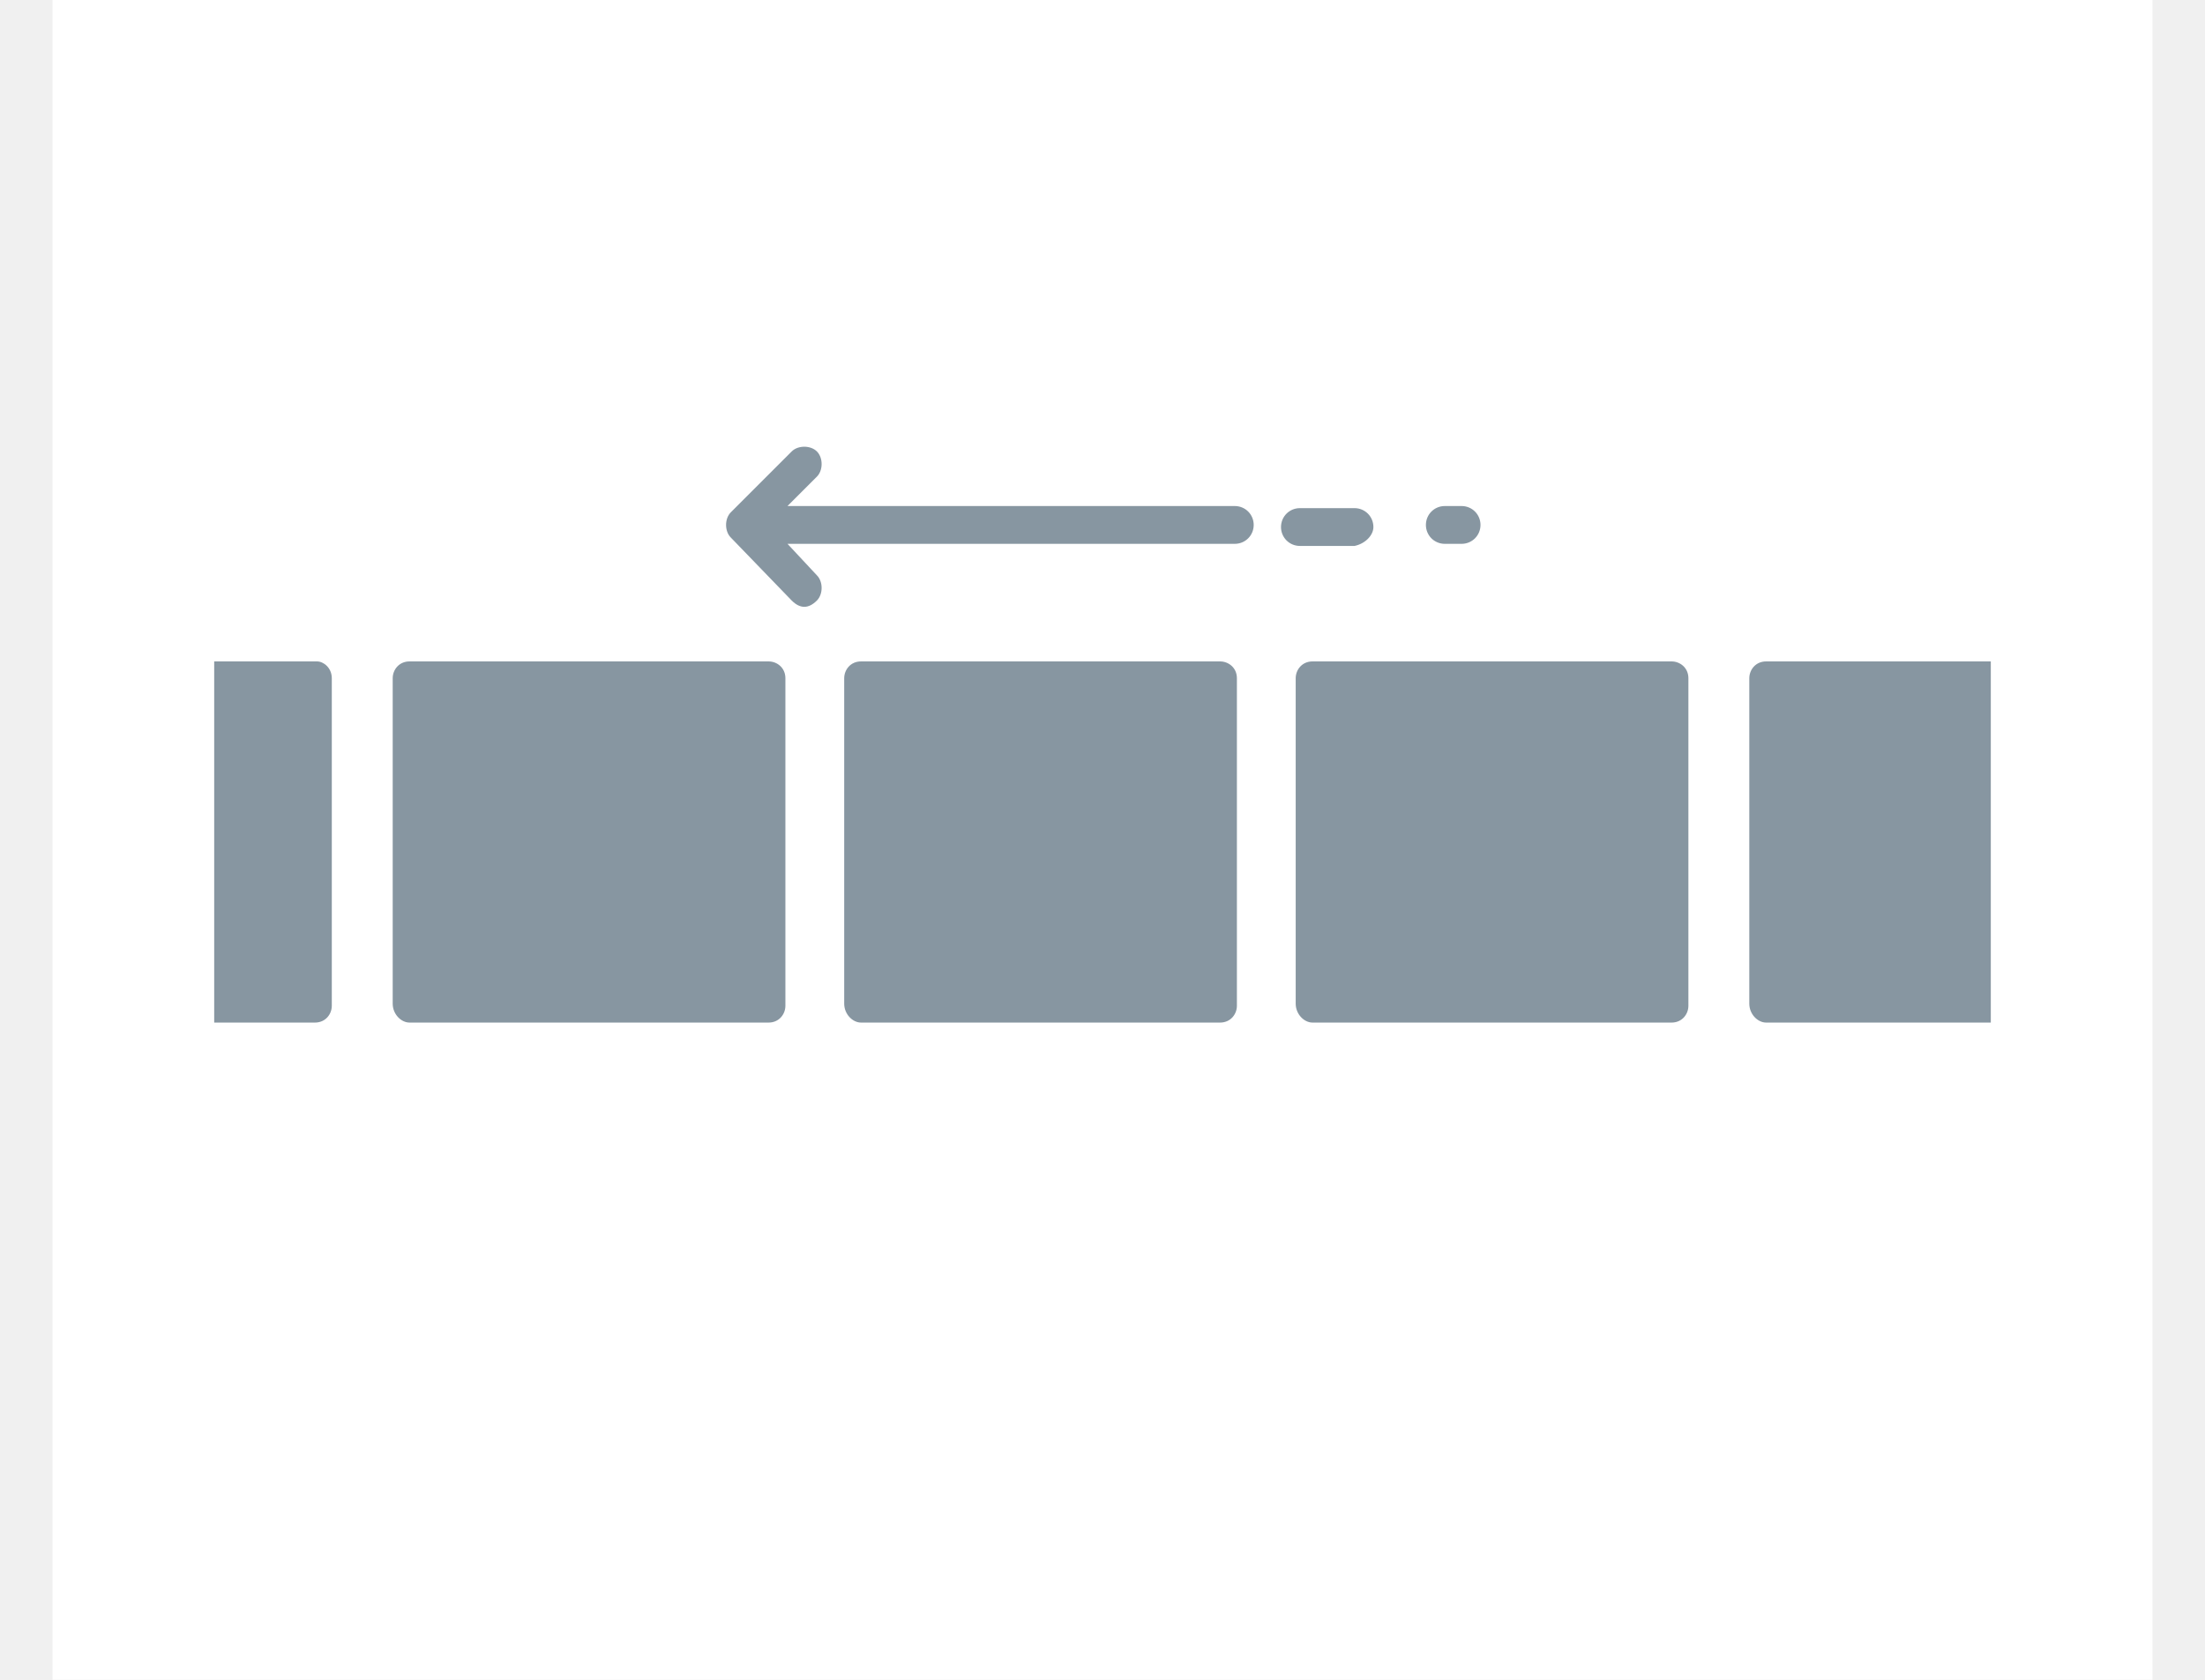
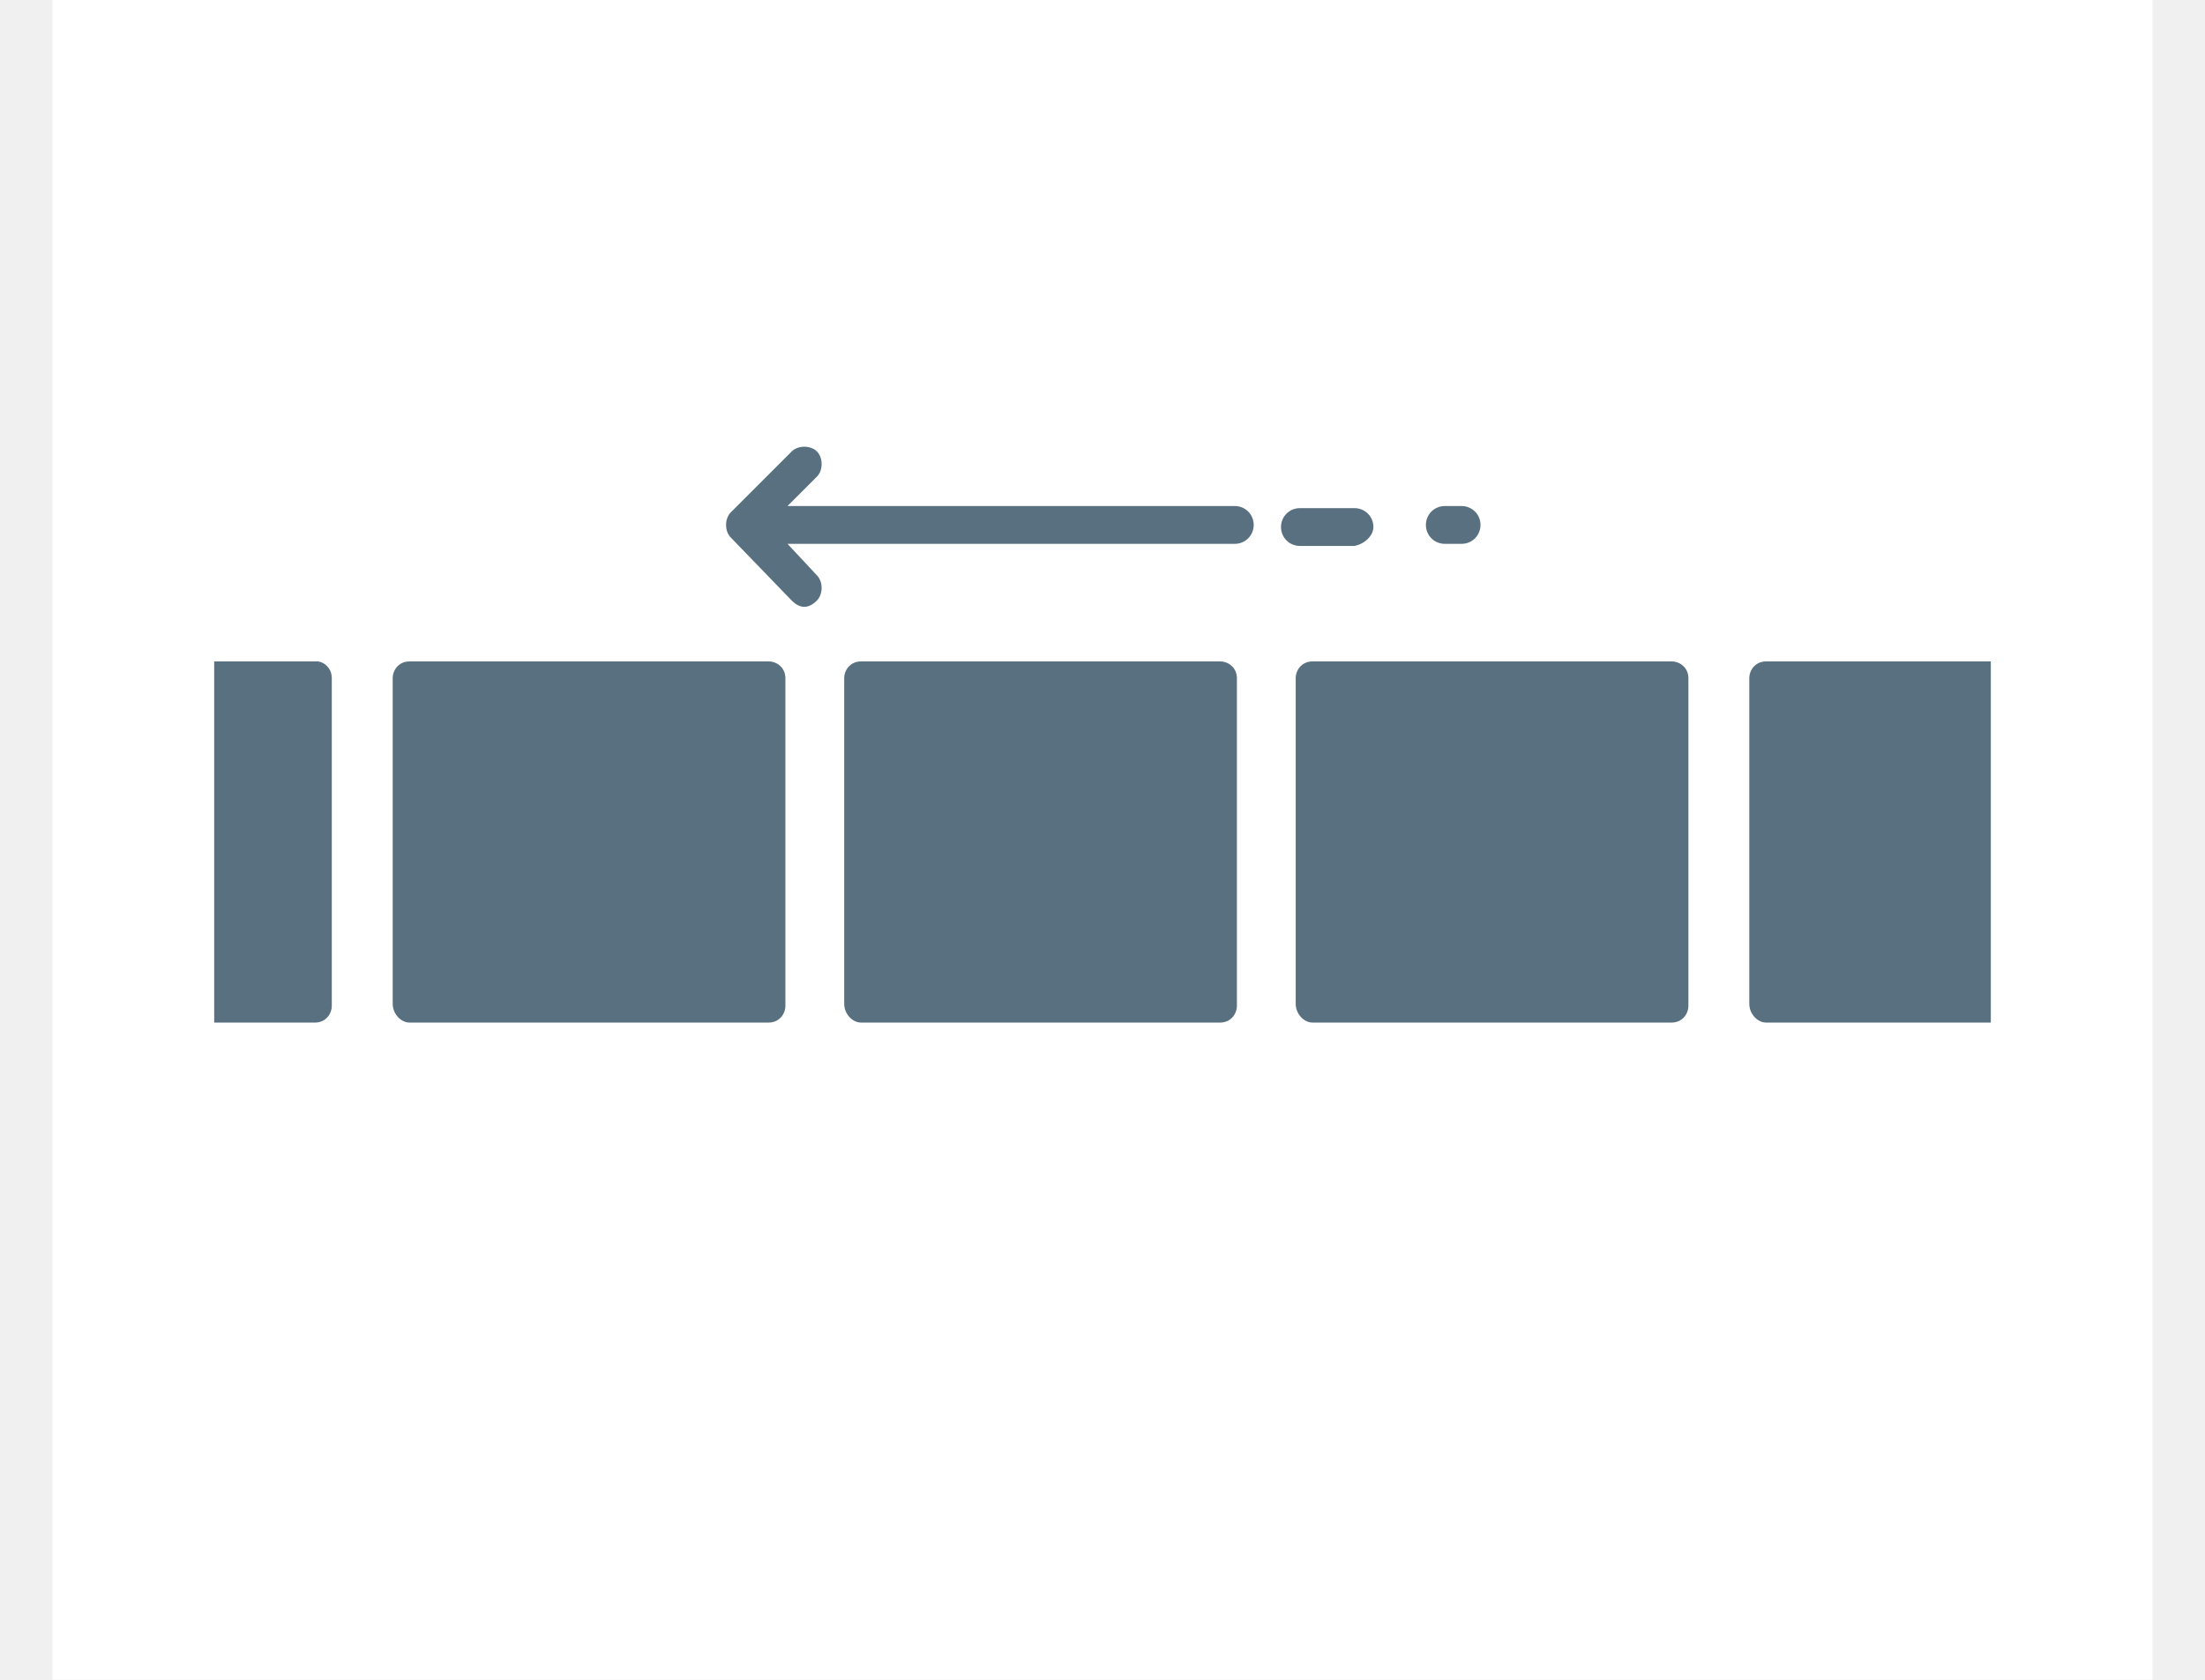
- <svg xmlns="http://www.w3.org/2000/svg" height="64" width="84" viewBox="0 0 100 80">
-   <path d="M0 0h100v80H0z" fill="#fff" />
-   <path d="M34.1 31.5H17c-.5 0-.8.4-.8.8v15.5c0 .5.4.9.8.9h17.1c.5 0 .8-.4.8-.8V32.3c0-.5-.4-.8-.8-.8zm-20.8.8v15.6c0 .4-.3.8-.8.8H7.7V31.5h4.9c.3 0 .7.3.7.8zm42.3-.8H38.5c-.5 0-.8.4-.8.8v15.5c0 .5.4.9.8.9h17.1c.5 0 .8-.4.8-.8V32.3c0-.5-.4-.8-.8-.8zm21.5 0H60c-.5 0-.8.4-.8.8v15.5c0 .5.4.9.8.9h17.1c.5 0 .8-.4.8-.8V32.3c0-.5-.4-.8-.8-.8zm15.2 0v17.2H81.6c-.4 0-.8-.4-.8-.9V32.3c0-.4.3-.8.8-.8h10.7zm-57.1-2.9c.2.2.4.3.6.3s.4-.1.6-.3c.3-.3.3-.9 0-1.2L35 25.9h21.3c.5 0 .9-.4.9-.9s-.4-.9-.9-.9H35l1.4-1.4c.3-.3.3-.9 0-1.2s-.9-.3-1.2 0l-2.9 2.9c-.3.3-.3.9 0 1.2l2.9 3zm27.7-3.5c0-.5-.4-.9-.9-.9h-2.6c-.5 0-.9.4-.9.9s.4.9.9.9H62c.5-.1.9-.5.9-.9zm3.4.8h.8c.5 0 .9-.4.9-.9s-.4-.9-.9-.9h-.8c-.5 0-.9.4-.9.9s.4.9.9.9z" fill="#8796a1" />
+ <svg xmlns="http://www.w3.org/2000/svg" width="84" height="64" viewBox="0 0 84 64" fill="none">
+   <g clip-path="url(#clip0_1993_19512)">
+     <path d="M2 0H82V64H2V0Z" fill="white" />
+     <path d="M29.28 25.2H15.6C15.2 25.2 14.96 25.52 14.96 25.84V38.24C14.96 38.64 15.28 38.96 15.6 38.96H29.28C29.68 38.96 29.92 38.64 29.92 38.32V25.84C29.92 25.44 29.6 25.2 29.28 25.2ZM12.64 25.84V38.32C12.64 38.64 12.4 38.96 12 38.96H8.16V25.2H12.08C12.32 25.2 12.64 25.44 12.64 25.84ZM46.48 25.2H32.8C32.4 25.2 32.16 25.52 32.16 25.84V38.24C32.16 38.64 32.48 38.96 32.8 38.96H46.48C46.88 38.96 47.12 38.64 47.12 38.32V25.84C47.12 25.44 46.8 25.2 46.48 25.2ZM63.68 25.2H50C49.6 25.2 49.36 25.52 49.36 25.84V38.24C49.36 38.64 49.68 38.96 50 38.96H63.68C64.08 38.96 64.32 38.64 64.32 38.32V25.84C64.32 25.44 64 25.2 63.68 25.2ZM75.84 25.2V38.96H67.28C66.96 38.96 66.64 38.64 66.64 38.24V25.84C66.64 25.52 66.88 25.2 67.28 25.2H75.84ZM30.16 22.88C30.32 23.04 30.48 23.12 30.64 23.12C30.8 23.12 30.96 23.04 31.12 22.88C31.36 22.64 31.36 22.16 31.12 21.92L30 20.72H47.04C47.44 20.72 47.76 20.4 47.76 20C47.76 19.6 47.44 19.28 47.04 19.28H30L31.12 18.16C31.36 17.92 31.36 17.44 31.12 17.2C30.88 16.96 30.4 16.96 30.16 17.2L27.84 19.52C27.6 19.76 27.6 20.24 27.84 20.48L30.16 22.88ZM52.32 20.08C52.32 19.68 52 19.36 51.6 19.36H49.52C49.12 19.36 48.8 19.68 48.8 20.08C48.8 20.48 49.12 20.8 49.52 20.8H51.6C52 20.72 52.32 20.4 52.32 20.08ZM55.04 20.72H55.68C56.08 20.72 56.4 20.4 56.4 20C56.4 19.6 56.08 19.28 55.68 19.28H55.04C54.64 19.28 54.32 19.6 54.32 20C54.32 20.4 54.64 20.72 55.04 20.72Z" fill="#58707F" />
+   </g>
+   <defs>
+     <clipPath id="clip0_1993_19512">
+       <rect width="84" height="64" fill="white" />
+     </clipPath>
+   </defs>
</svg>
